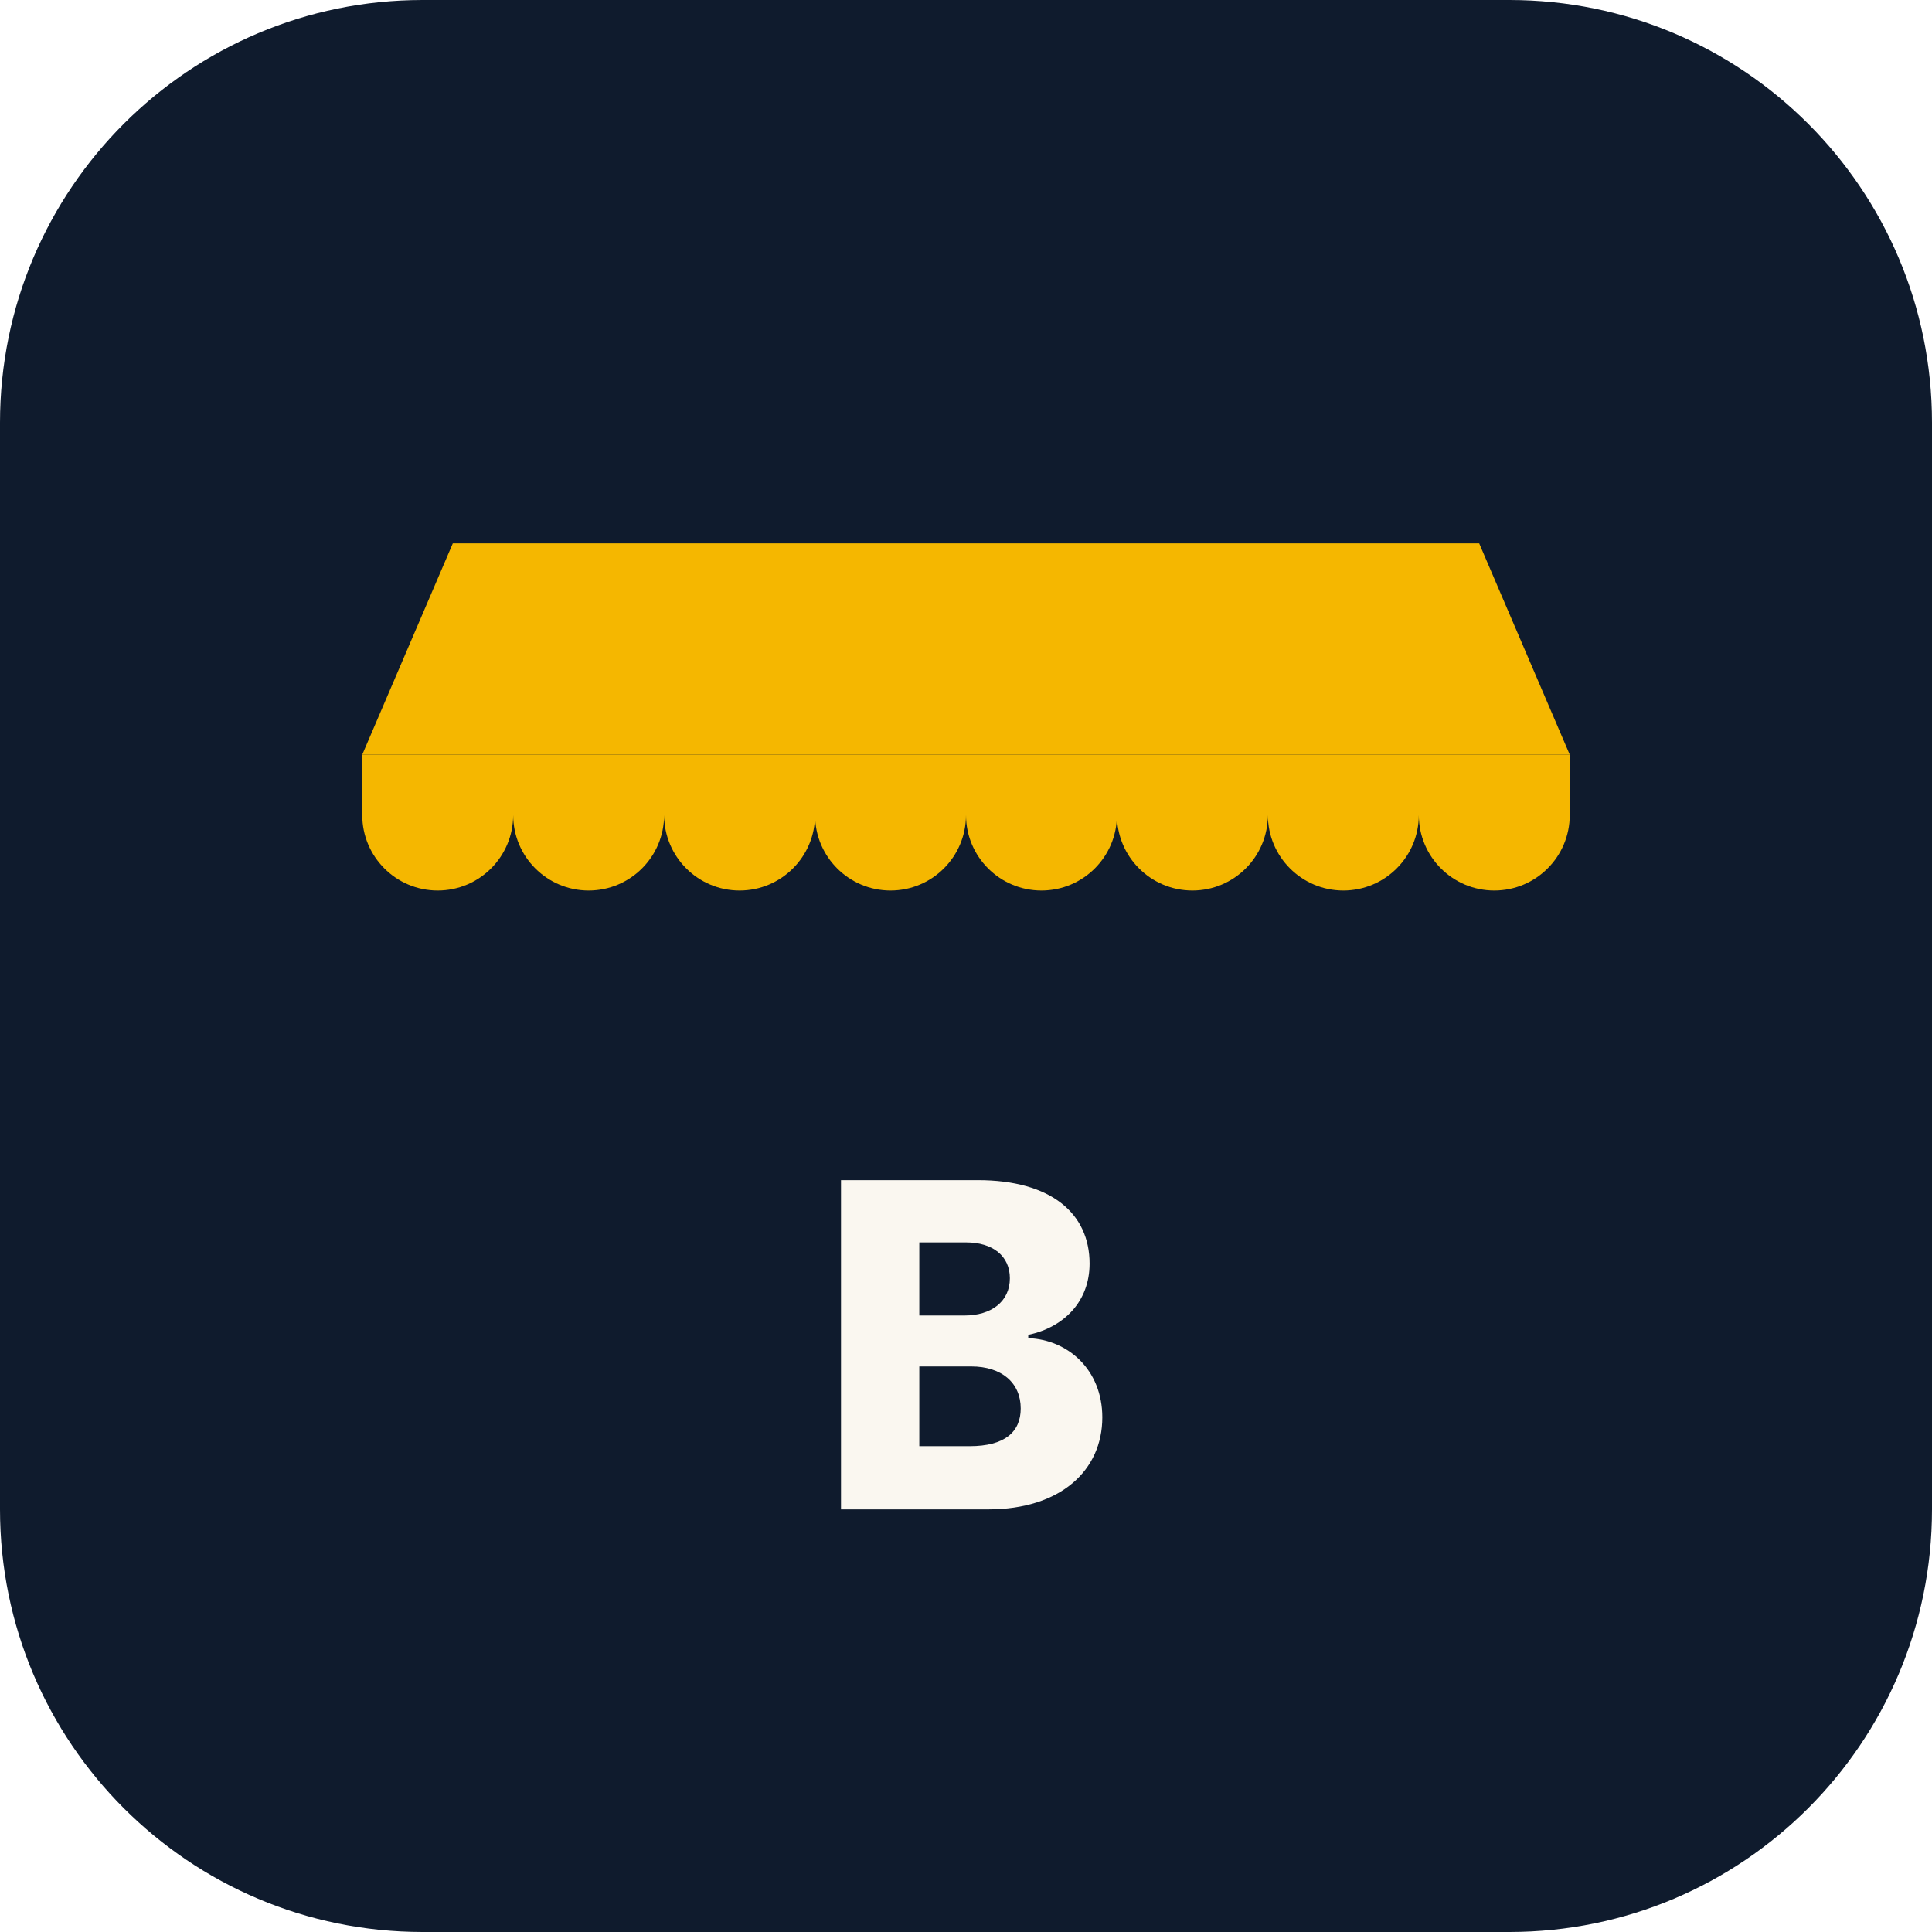
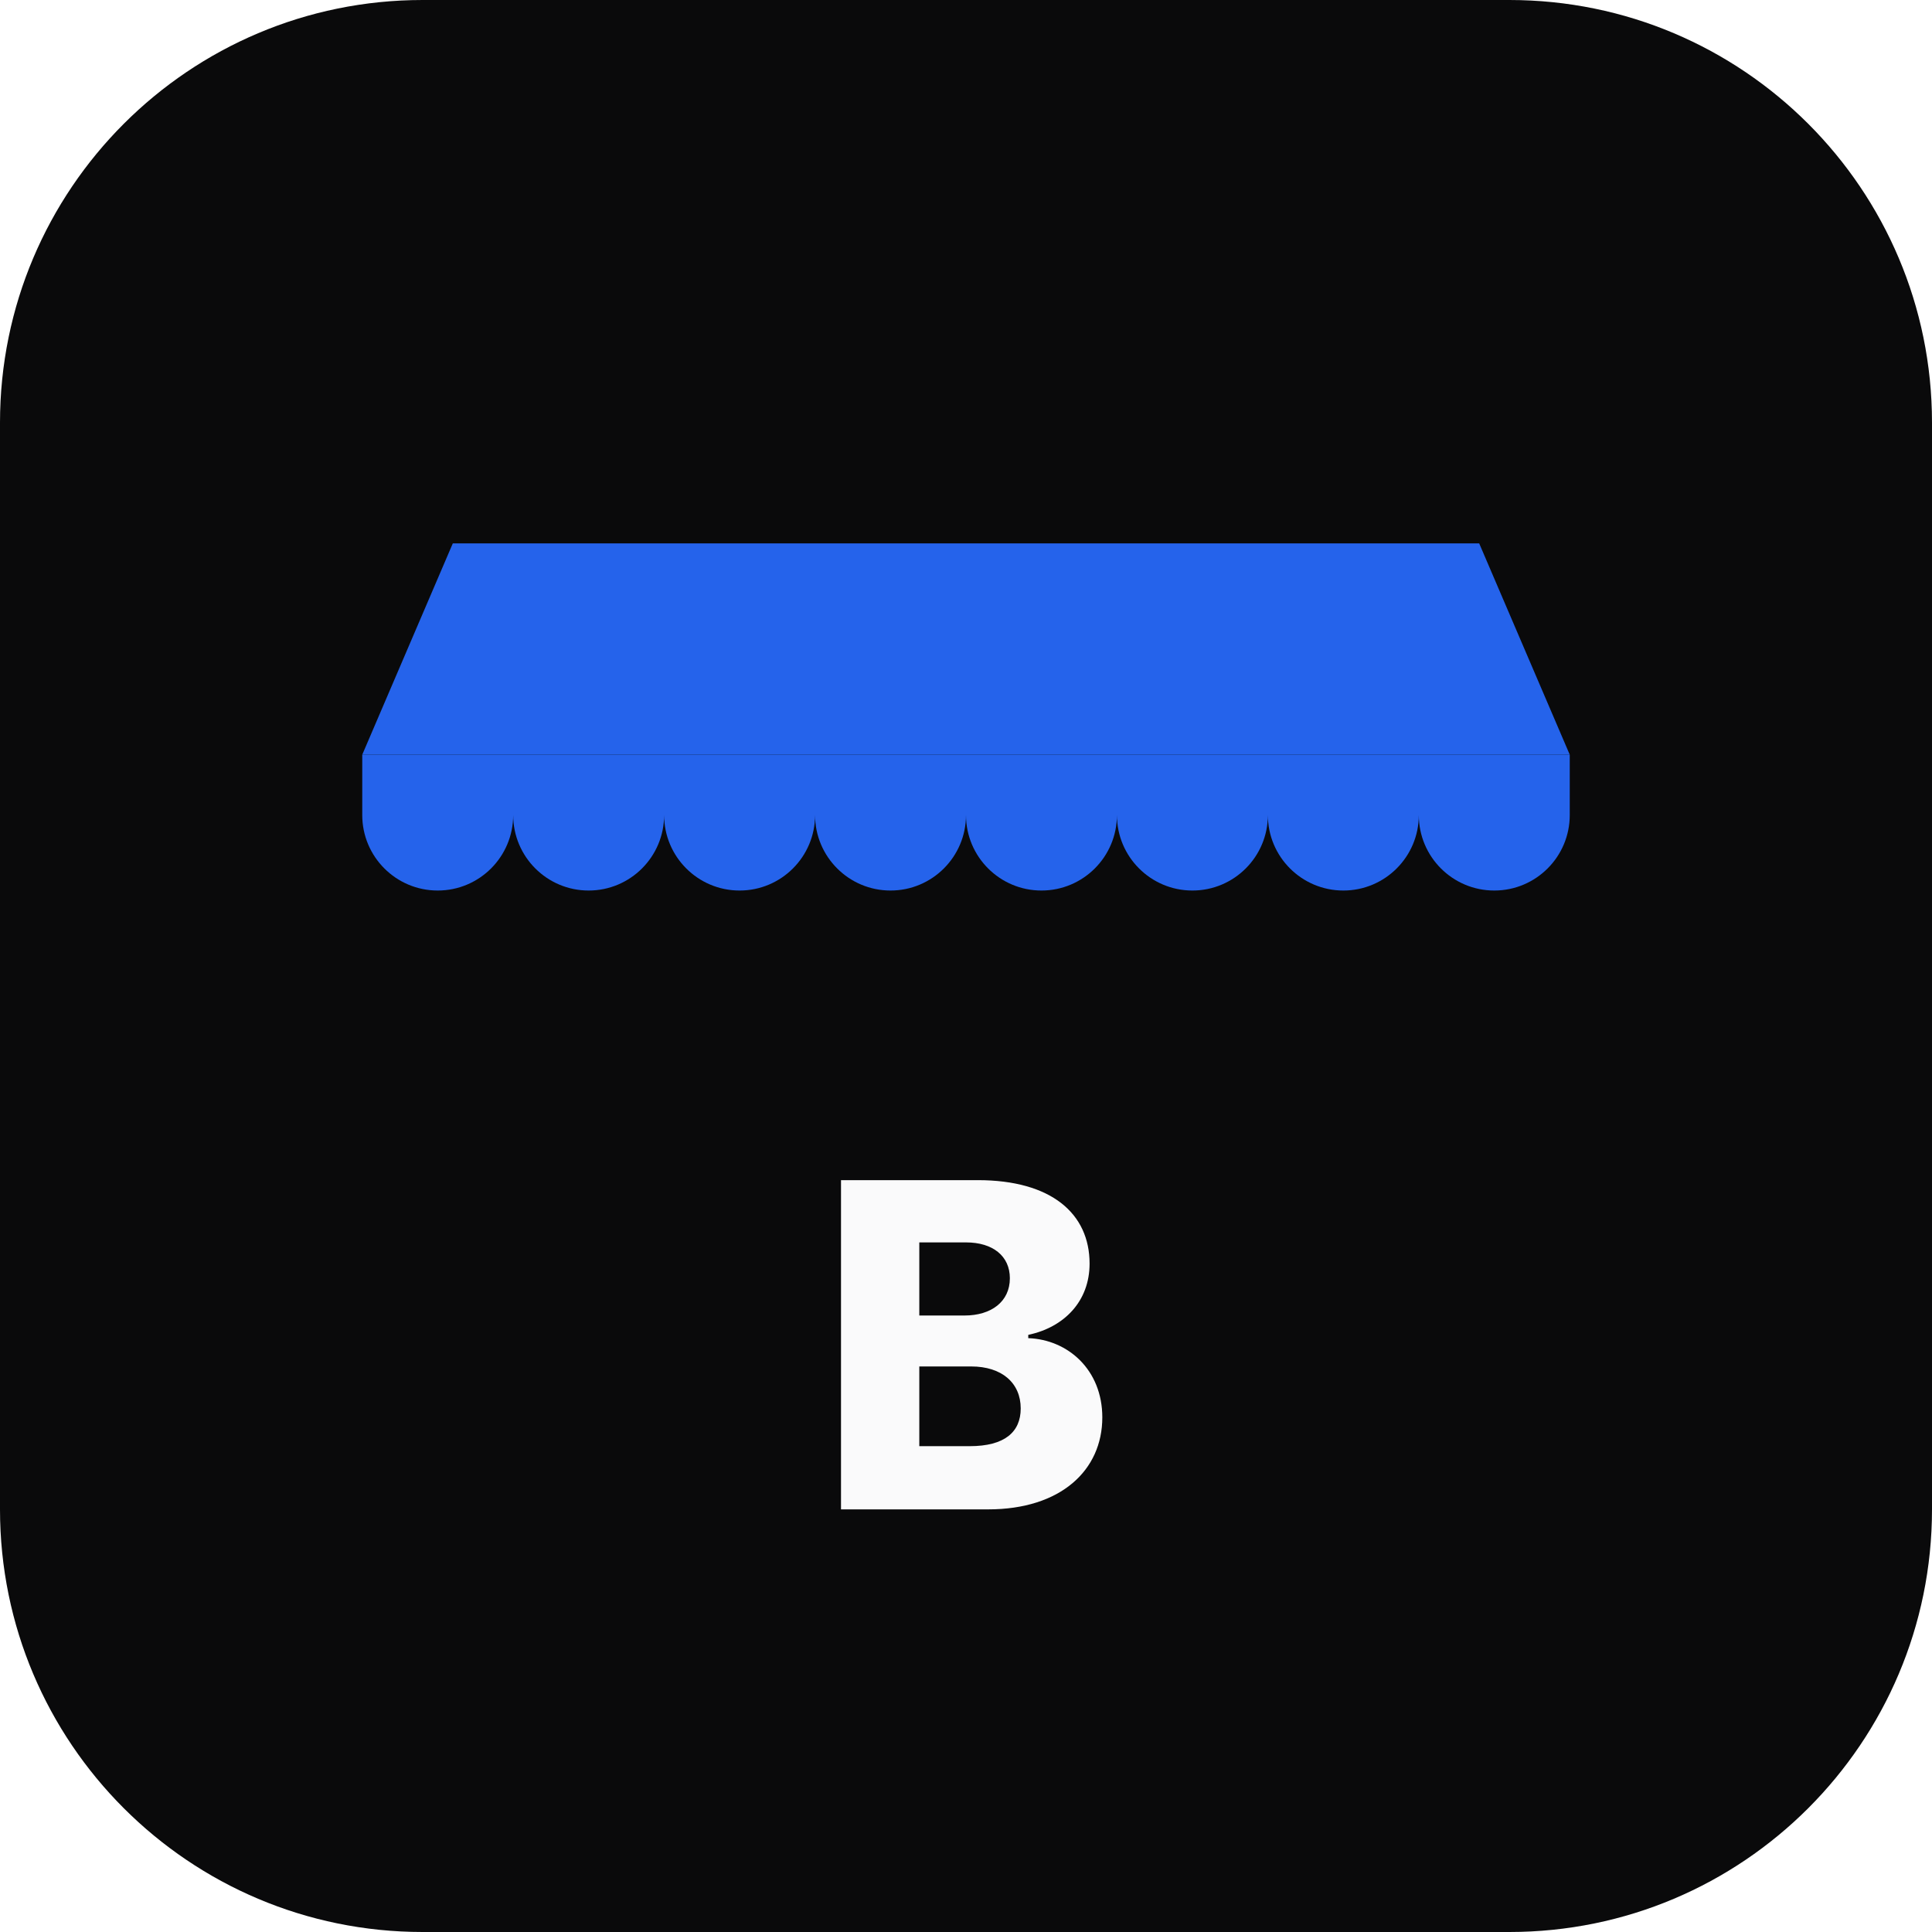
<svg xmlns="http://www.w3.org/2000/svg" viewBox="0 0 64 64">
-   <rect width="64" height="64" rx="14" fill="#0F1B2D" />
+   <rect width="64" height="64" rx="14" fill="#0A0A0B" />
  <g transform="translate(12 18)">
-     <path d="M3 0h34l3 7H0z" fill="#F5B700" />
-     <path d="M0 7h40v2a2.5 2.5 0 0 1-5 0a2.5 2.5 0 0 1-5 0a2.5 2.5 0 0 1-5 0a2.5 2.5 0 0 1-5 0a2.5 2.5 0 0 1-5 0a2.5 2.5 0 0 1-5 0a2.5 2.5 0 0 1-5 0a2.5 2.5 0 0 1-5 0z" fill="#F5B700" />
+     <path d="M3 0h34l3 7H0z" fill="#2563EB" />
+     <path d="M0 7h40v2a2.5 2.5 0 0 1-5 0a2.5 2.5 0 0 1-5 0a2.5 2.5 0 0 1-5 0a2.5 2.5 0 0 1-5 0a2.5 2.5 0 0 1-5 0a2.5 2.5 0 0 1-5 0a2.5 2.5 0 0 1-5 0a2.5 2.5 0 0 1-5 0z" fill="#2563EB" />
  </g>
-   <text x="32" y="50" text-anchor="middle" font-family="Inter,Arial,sans-serif" font-size="15" font-weight="800" fill="#FAF7F0">B</text>
+   <text x="32" y="50" text-anchor="middle" font-family="Inter,Arial,sans-serif" font-size="15" font-weight="800" fill="#FAFAFB">B</text>
</svg>
